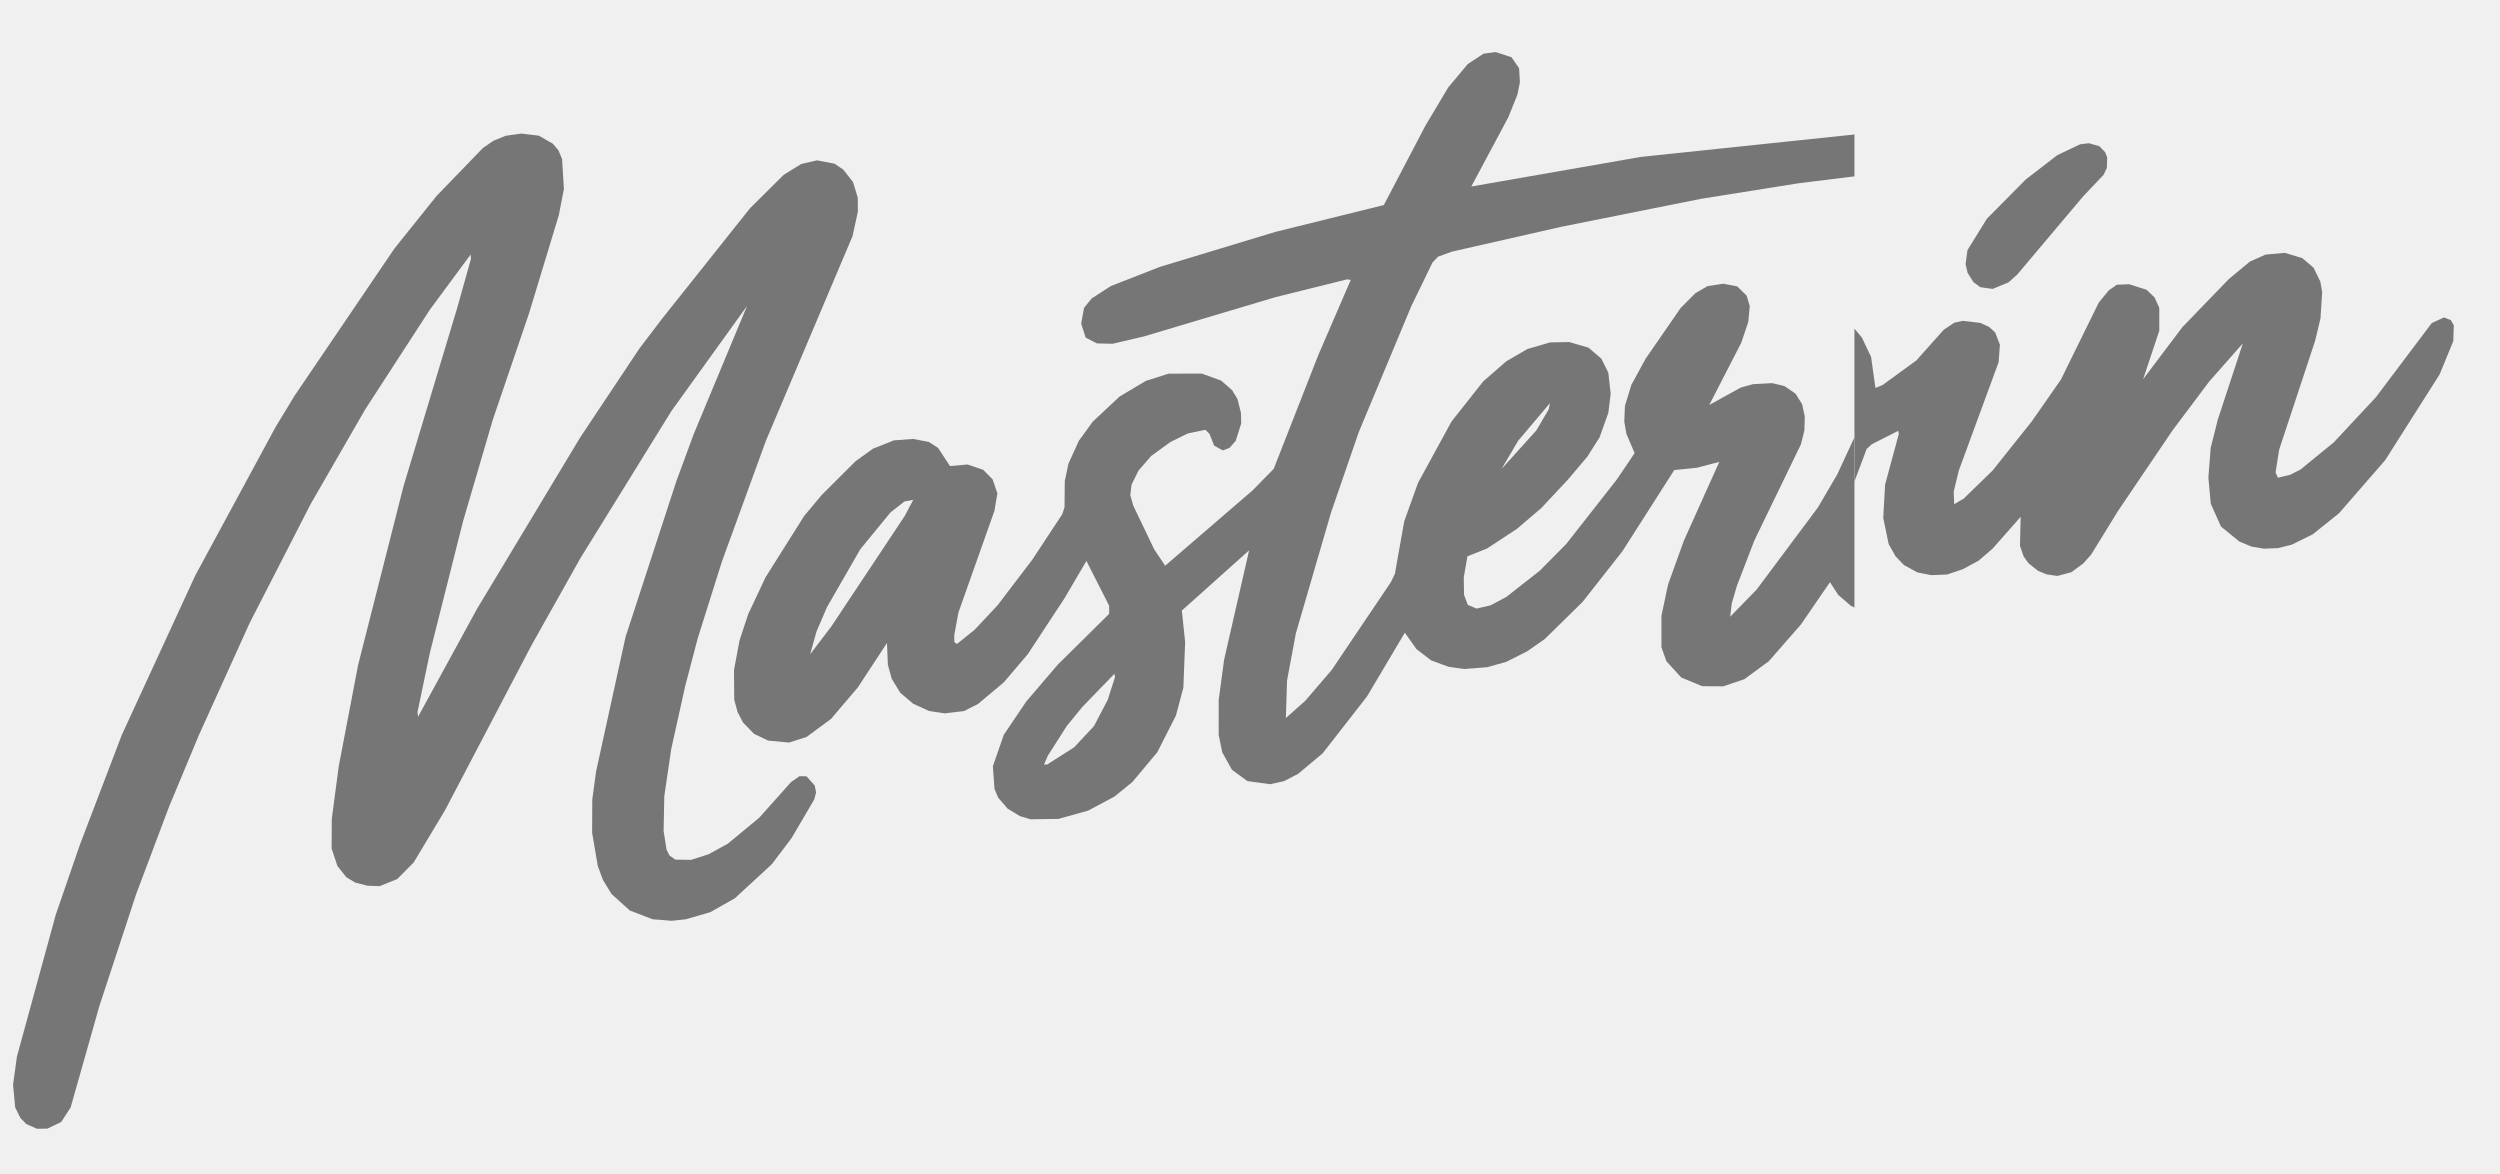
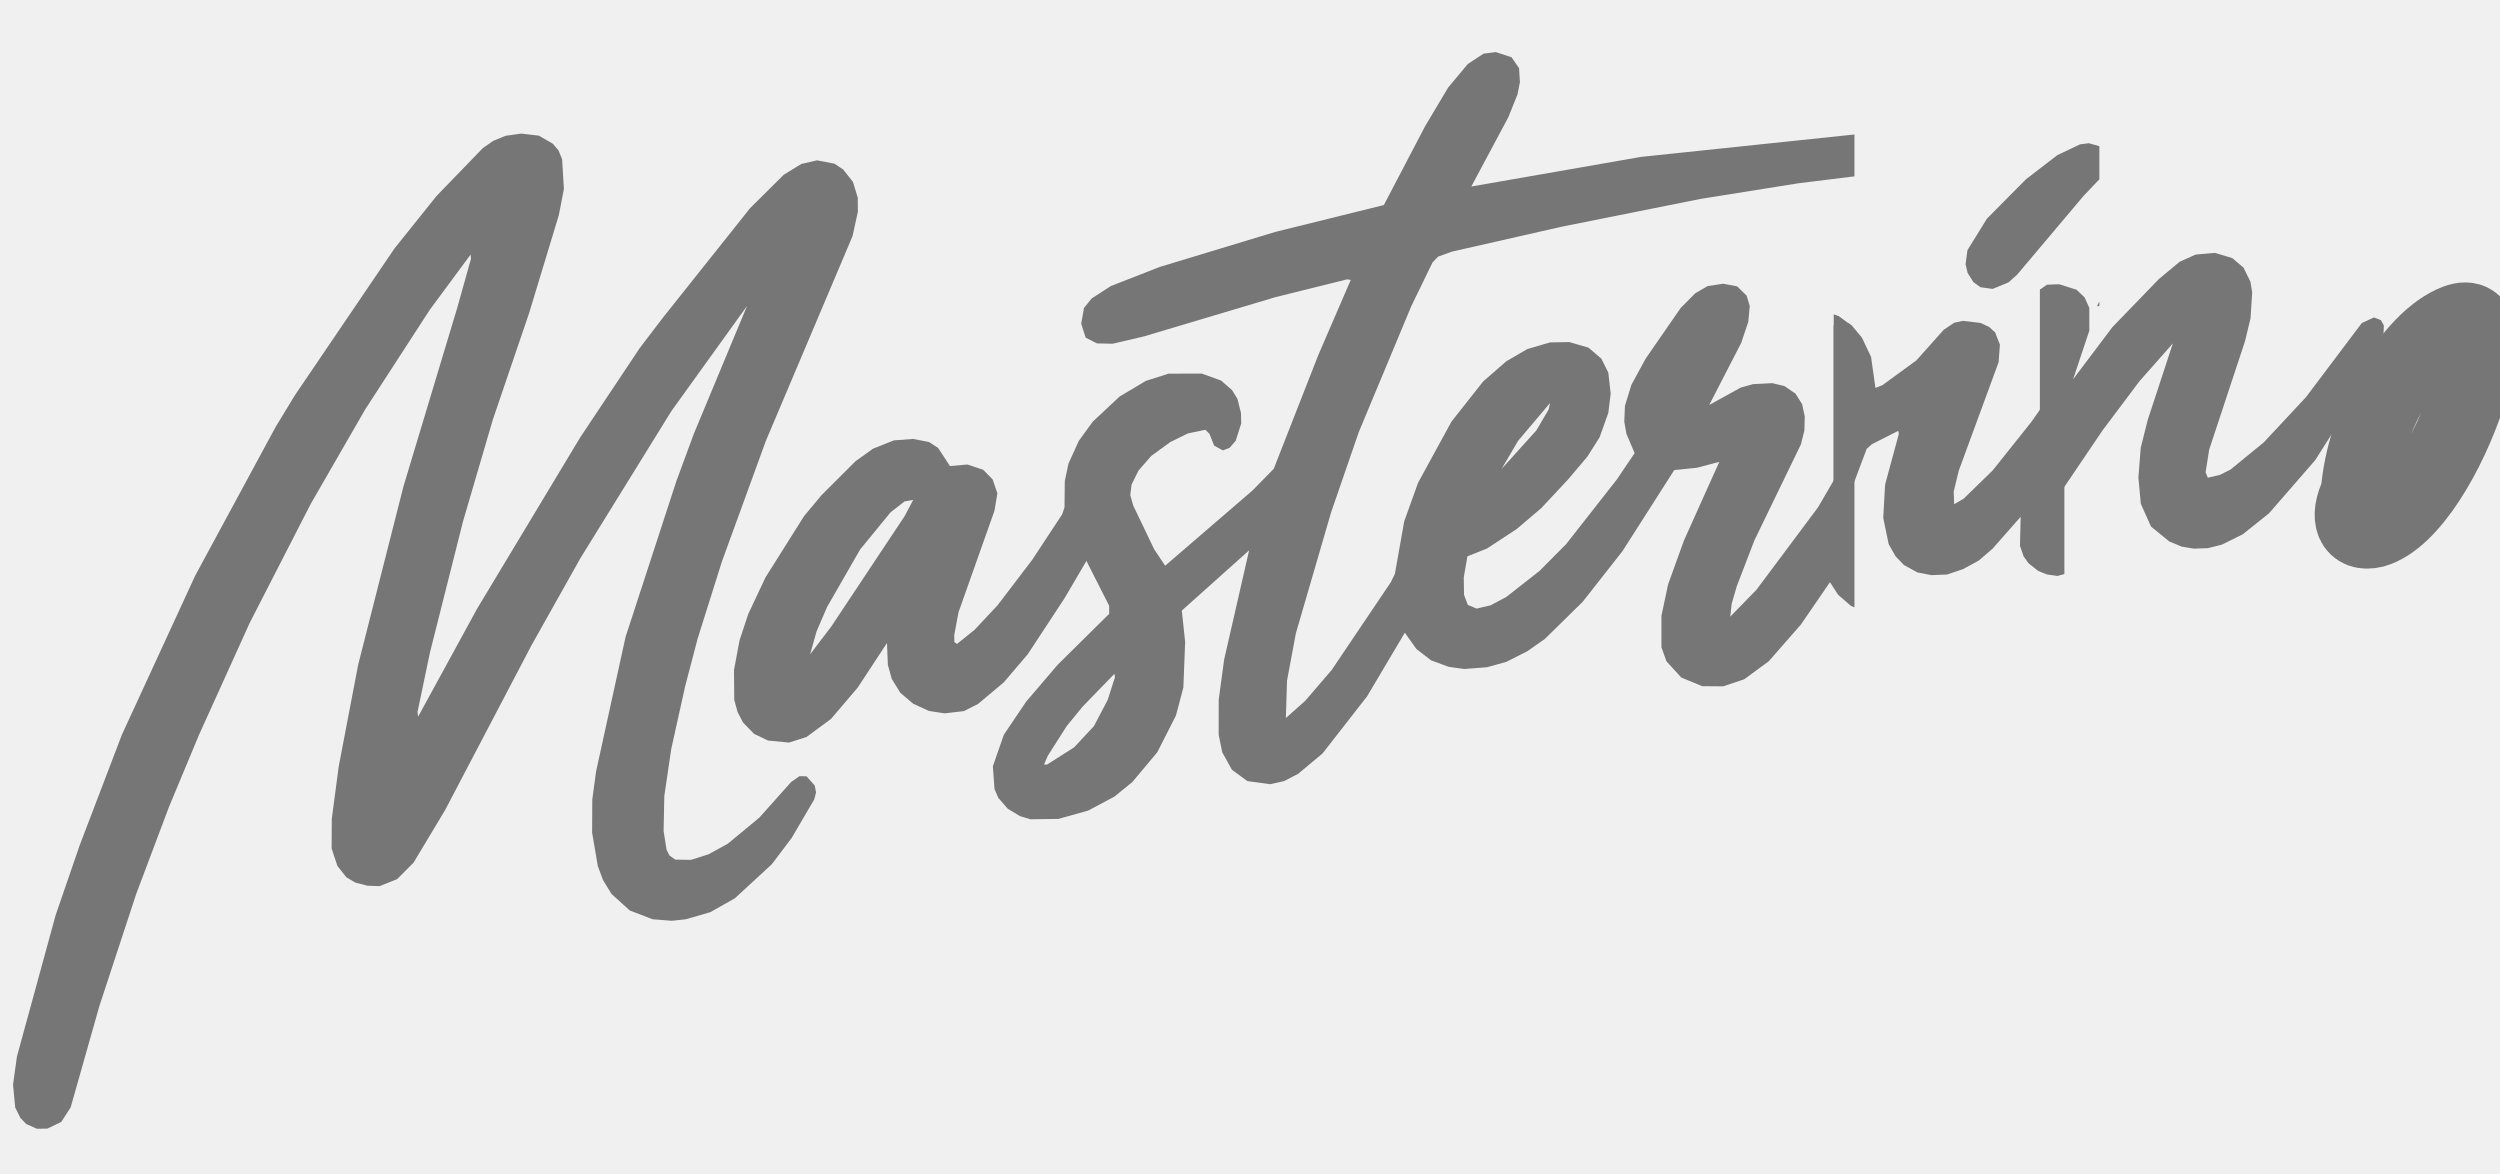
- <svg xmlns="http://www.w3.org/2000/svg" viewBox="0 0 1429 671" width="1429" height="671" preserveAspectRatio="xMidYMid meet" role="img" aria-label="Masterion 英文顺序手写 Loading 动画" shape-rendering="geometricPrecision">
+ <svg xmlns="http://www.w3.org/2000/svg" viewBox="0 0 1429 671" width="1429" height="671" preserveAspectRatio="xMidYMid meet" role="img" aria-label="Masterino 英文顺序手写 Loading 动画" shape-rendering="geometricPrecision">
  <defs>
-     <clipPath id="masterion-prefix-clip" clipPathUnits="userSpaceOnUse">
+     <clipPath id="masterino-prefix-clip" clipPathUnits="userSpaceOnUse">
      <rect x="0" y="0" width="1060" height="671" />
    </clipPath>
-     <clipPath id="masterion-suffix-clip" clipPathUnits="userSpaceOnUse">
+     <clipPath id="masterino-suffix-clip" clipPathUnits="userSpaceOnUse">
      <rect x="1060" y="0" width="369" height="671" />
    </clipPath>
+     <clipPath id="masterino-i-source" clipPathUnits="userSpaceOnUse">
+       <path d="M1140 175H1272V350H1140Z M1210 70H1292V175H1210Z" />
+     </clipPath>
+     <clipPath id="masterino-n-source" clipPathUnits="userSpaceOnUse">
+       <rect x="1298" y="130" width="220" height="230" />
+     </clipPath>
+     <path id="masterino-wordmark-shape" fill-rule="evenodd" d="M605 468.09L589 468.3L583 466.49L576 462.26L570.6 456L568.46 451L567.52 438L573.78 420L586.59 401L604.54 380L634 350.87L634 346.26L621 320.63L608.46 342L587.43 374L573.8 390L559 402.41L551 406.45L540 407.76L531 406.38L522 402.27L514.61 396L509.71 388L507.5 380L507 367.54L490.28 393L475 410.94L461 421.26L451 424.45L439 423.3L431 419.46L424.73 413L421.6 407L419.69 400L419.55 383L422.73 366L427.69 351L437.58 330L459.61 295L469.62 283L489 263.65L499 256.48L511 251.7L522 250.89L531 252.66L536.2 256L543 266.39L553 265.51L562 268.53L567.37 274L570.11 282L568.42 292L547.87 350L545.45 363L545.51 367L547 368.09L557 360.06L570.2 346L590 320L607.14 294L608.48 290L608.63 275L610.74 265L616.65 252L624.63 241L640 226.63L655 217.7L668 213.58L687 213.55L698 217.53L704.25 223L707.32 228L709.33 236L709.49 242L706.31 252L702.8 256L699 257.46L694 254.72L691.34 248L689 245.67L679 247.74L669 252.65L658 260.65L650.77 269L646.8 277L646.06 283L647.76 289L659.75 314L666 323.37L716 280.29L728.05 268L753.52 203L772.09 160L770 159.68L729 169.87L654 192.26L636 196.49L627 196.29L620.57 193L618 185L619.62 176L624 170.59L635 163.49L663 152.55L729 132.55L791 117.21L814.67 72L827.79 50L839 36.58L848 30.67L855 29.77L864 32.74L868.31 39L868.78 47L867.39 54L862.16 67L841 106.61L938 89.68L1060 76.87L1110 75.46L1130 76.51L1134 77.68L1137.68 81L1138.84 88L1137 91L1132 93.32L1084 97.84L1028 104.76L972 113.7L892 129.73L830 143.82L822 146.71L818.84 150L806.7 175L776.67 247L760.81 293L740.72 362L735.67 389L735 410.43L746 400.65L761.17 383L795 332.79L797.32 328L802.65 298L810.55 276L829.65 241L847.81 218L861 206.51L873 199.53L886 195.72L897 195.52L908 198.72L915.33 205L919.31 213L920.67 225L919.32 236L914.31 250L907.34 261L896.36 274L881 290.43L867 302.35L850 313.52L838.78 318L836.69 330L836.84 340L839 345.75L844 347.87L852 346L861 341.22L880 326.32L895.22 311L924.24 274L934.35 259L929.67 248L928.44 241L928.82 232L932.49 220L940.65 205L960.7 176L969 167.67L976 163.55L985 162.17L993 163.7L998.38 169L1000.16 175L999.32 184L995.27 196L977 231.48L995 221.54L1002 219.59L1013 219L1020 220.67L1026.3 225L1030.08 231L1031.6 238L1031.4 246L1029.4 254L1002.76 309L992.77 335L989.85 345L989 352.51L1004.08 337L1039.17 290L1050.26 271L1062.76 244L1081.58 213L1090.61 201L1102 188.65L1110 182.61L1119 178.59L1127 177.33L1135 177.74L1143 180.57L1150.47 186L1156.28 193L1161.5 204L1164 221.75L1168 220.15L1187.41 206L1203 188.53L1209 184.48L1214 183.39L1224 184.58L1229 186.89L1232.41 190L1235.14 197L1234.42 207L1211.64 269L1208.74 281L1209 288.2L1214.46 285L1231 268.91L1253.26 241L1270 217L1291.63 173L1297.34 166L1302 162.75L1309 162.46L1319 165.64L1323.55 170L1326.25 176L1326.26 189L1317 216.77L1339.44 187L1366 159.51L1378 149.55L1387 145.52L1398 144.53L1408 147.54L1414.42 153L1418.32 161L1419.36 167L1418.39 182L1415.26 195L1394.77 257L1392.72 270L1394 273.05L1401 271.41L1407 268.37L1426 252.84L1450.11 227L1482 184.65L1489 181.44L1492.93 183L1494.6 186L1494.3 195L1486.49 214L1455.39 263L1429 293.37L1414 305.39L1402 311.33L1394 313.33L1386 313.61L1379 312.43L1372 309.52L1361.53 301L1355.7 288L1354.31 273L1355.63 256L1359.65 240L1374 196.29L1354.84 218L1333.83 246L1302.7 292L1287.3 317L1282.86 322L1276 327.07L1268 329.21L1262 328.35L1257 326.33L1251.53 322L1248.68 318L1246.62 312L1247 295.41L1231 313.58L1223 320.46L1214 325.33L1205 328.38L1196 328.76L1188 327.21L1180.32 323L1175.52 318L1171.56 311L1168.46 296L1169.52 277L1177.38 248L1177 246.28L1162 253.88L1159 256.57L1148.3 285L1136.25 307L1121.38 327L1110 338.41L1103 343.4L1093 348.34L1086 350.4L1075 351.29L1065 349.46L1058 346.31L1050.69 340L1046 332.78L1029.39 357L1011 378L997 388.27L985 392.31L973 392.22L961 387.27L952.55 378L949.68 370L949.67 352L953.5 334L962.52 309L982.75 264L970 267.37L957 268.69L927.43 315L904.65 344L883 365.26L873 372.26L861 378.32L850 381.39L837 382.4L828 381.14L818 377.45L809.64 371L803 361.66L781.44 398L756 430.64L742 442.33L734 446.48L726 448.25L713 446.47L704.17 440L698.63 430L696.59 420L696.61 400L699.72 377L714 314.57L675.53 349L677.43 367L676.41 393L672.17 409L661.49 430L647.26 447L637 455.34L622 463.33ZM27 645.16L21 645.17L15 642.49L11.64 639L8.68 633L7.46 620L9.66 604L31.83 523L45.61 483L69.66 420L111.59 329L157.57 244L168.51 226L225.5 142L249.55 112L276 84.64L282 80.48L289 77.62L298 76.35L308 77.54L316 82.15L319.25 86L321.3 91L322.33 108L319.42 123L302.43 179L281.66 240L264.67 298L245.75 373L238.65 407L239 409.64L272.68 348L331.66 250L365.64 199L378.59 182L428.74 119L448 99.89L458 93.73L467 91.65L477 93.56L482 96.92L487.56 104L490.3 113L490.36 121L487.3 135L437.77 252L412.64 321L398.78 365L391.7 392L383.7 428L379.72 455L379.32 475L381 485.69L382.69 489L386 491.36L395 491.49L405 488.31L416 482.27L434 467.39L452.19 447L457 443.65L461 443.74L465.7 449L466.46 453L465.39 457L452.5 479L441.17 494L420 513.49L406 521.4L392 525.46L384 526.32L373 525.44L360 520.44L349.55 511L344.66 503L341.7 495L338.46 476L338.55 457L340.71 441L357.59 364L386.62 275L396.58 248L427 174.9L383.75 235L331.8 319L303.72 369L254.45 463L236.45 493L227 502.51L217 506.52L210 506.28L203 504.46L198 501.46L192.87 495L189.55 485L189.65 468L193.63 438L204.72 380L230.63 278L261.34 176L269.19 148L269 145.51L245.72 177L208.76 234L177.63 288L142.75 356L113.77 420L96.68 461L77.85 511L56.82 575L40.38 633L35 641.3ZM1231 165.14L1224 164.18L1220 161.25L1216.69 156L1215.52 151L1216.59 143L1227.72 125L1250 102.51L1268 88.66L1281 82.49L1286 81.86L1292 83.57L1295.31 87L1296.47 90L1296.28 96L1294.35 100L1282.94 112L1245 157L1240 161.45ZM1123 236L1133 234.46L1134.41 233L1136.3 220L1135.37 210L1134 207.92L1124 217.34L1115 232L1115 235.23ZM858.34 268L878.2 246L885.23 234L886 230.37L867.73 252ZM1084.6 317L1093 311.26L1106.09 296L1118.37 277L1124 263.2L1111 261.37L1101 256.49L1099.63 257L1090.73 277L1084.71 295L1081.64 313L1082.45 317ZM463.07 374L475.24 358L517.1 295L522 285.72L517 286.63L509 292.9L491.71 314L472.73 347L466.71 361ZM598.54 437L614 427.16L625.33 415L633.18 400L637.34 387L637 385.16L618.74 404L609.75 415L598.92 432L596.75 437Z" />
    <mask id="handwrite-mask" maskUnits="userSpaceOnUse" x="0" y="0" width="1521" height="671">
      <g class="ordered-strokes" fill="none" stroke="#fff" stroke-width="103" stroke-linecap="round" stroke-linejoin="round">
        <path d="M25 627L24 619L41 559L74 463L115 366L150 297L196 218L254 136L286 124" pathLength="1" stroke-dasharray="1" stroke-dashoffset="0">
          <animate attributeName="stroke-dashoffset" dur="2.40s" repeatCount="indefinite" calcMode="linear" values="1;1;0;0;1" keyTimes="0;0.023;0.106;0.840;1" />
        </path>
        <path d="M228 432L220 424L223 385L247 289L285 167L290 130L287 124" pathLength="1" stroke-dasharray="1" stroke-dashoffset="0">
          <animate attributeName="stroke-dashoffset" dur="2.40s" repeatCount="indefinite" calcMode="linear" values="1;1;0;0;1" keyTimes="0;0.094;0.146;0.840;1" />
        </path>
        <path d="M213 479L215 467L228 432" pathLength="1" stroke-dasharray="1" stroke-dashoffset="0">
          <animate attributeName="stroke-dashoffset" dur="2.40s" repeatCount="indefinite" calcMode="linear" values="1;1;0;0;1" keyTimes="0;0.134;0.152;0.840;1" />
        </path>
        <path d="M228 432L257 417L318 306L390 195L410 171L442 159" pathLength="1" stroke-dasharray="1" stroke-dashoffset="0">
          <animate attributeName="stroke-dashoffset" dur="2.40s" repeatCount="indefinite" calcMode="linear" values="1;1;0;0;1" keyTimes="0;0.140;0.196;0.840;1" />
        </path>
        <path d="M287 123L297 106" pathLength="1" stroke-dasharray="1" stroke-dashoffset="0">
          <animate attributeName="stroke-dashoffset" dur="2.40s" repeatCount="indefinite" calcMode="linear" values="1;1;0;0;1" keyTimes="0;0.184;0.200;0.840;1" />
        </path>
        <path d="M442 159L444 167L438 201L397 304L369 400L359 467L364 496L370 504L381 508L408 503L429 489L459 452" pathLength="1" stroke-dasharray="1" stroke-dashoffset="0">
          <animate attributeName="stroke-dashoffset" dur="2.40s" repeatCount="indefinite" calcMode="linear" values="1;1;0;0;1" keyTimes="0;0.188;0.259;0.840;1" />
        </path>
        <path d="M442 159L466 121L467 114" pathLength="1" stroke-dasharray="1" stroke-dashoffset="0">
          <animate attributeName="stroke-dashoffset" dur="2.40s" repeatCount="indefinite" calcMode="linear" values="1;1;0;0;1" keyTimes="0;0.247;0.265;0.840;1" />
        </path>
        <path d="M520 349L492 361L477 382L449 392L443 388L449 351L462 325L489 288L502 275L516 270L530 274L542 289L539 306L521 348" pathLength="1" stroke-dasharray="1" stroke-dashoffset="0">
          <animate attributeName="stroke-dashoffset" dur="2.40s" repeatCount="indefinite" calcMode="linear" values="1;1;0;0;1" keyTimes="0;0.253;0.306;0.840;1" />
        </path>
        <path d="M522 349L526 353L527 370L532 383L542 385L559 380L579 360L609 314L626 304" pathLength="1" stroke-dasharray="1" stroke-dashoffset="0">
          <animate attributeName="stroke-dashoffset" dur="2.40s" repeatCount="indefinite" calcMode="linear" values="1;1;0;0;1" keyTimes="0;0.294;0.327;0.840;1" />
        </path>
        <path d="M627 303L632 263L649 243L668 232L679 230L696 235L700 242L699 248" pathLength="1" stroke-dasharray="1" stroke-dashoffset="0">
          <animate attributeName="stroke-dashoffset" dur="2.40s" repeatCount="indefinite" calcMode="linear" values="1;1;0;0;1" keyTimes="0;0.315;0.343;0.840;1" />
        </path>
        <path d="M628 304L637 310L649 337L654 342" pathLength="1" stroke-dasharray="1" stroke-dashoffset="0">
          <animate attributeName="stroke-dashoffset" dur="2.40s" repeatCount="indefinite" calcMode="linear" values="1;1;0;0;1" keyTimes="0;0.331;0.349;0.840;1" />
        </path>
        <path d="M654 368L625 379L600 405L586 428L584 444L587 449L613 449L628 440L639 428L652 405L655 368" pathLength="1" stroke-dasharray="1" stroke-dashoffset="0">
          <animate attributeName="stroke-dashoffset" dur="2.40s" repeatCount="indefinite" calcMode="linear" values="1;1;0;0;1" keyTimes="0;0.337;0.378;0.840;1" />
        </path>
        <path d="M656 342L663 335L676 332L703 308L729 300L732 301" pathLength="1" stroke-dasharray="1" stroke-dashoffset="0">
          <animate attributeName="stroke-dashoffset" dur="2.40s" repeatCount="indefinite" calcMode="linear" values="1;1;0;0;1" keyTimes="0;0.366;0.389;0.840;1" />
        </path>
        <path d="M732 302L729 334L717 388L716 412L720 425L746 420L773 389L793 356L816 344" pathLength="1" stroke-dasharray="1" stroke-dashoffset="0">
          <animate attributeName="stroke-dashoffset" dur="2.40s" repeatCount="indefinite" calcMode="linear" values="1;1;0;0;1" keyTimes="0;0.377;0.421;0.840;1" />
        </path>
        <path d="M733 301L744 283L763 229L786 176L792 142" pathLength="1" stroke-dasharray="1" stroke-dashoffset="0">
          <animate attributeName="stroke-dashoffset" dur="2.40s" repeatCount="indefinite" calcMode="linear" values="1;1;0;0;1" keyTimes="0;0.409;0.442;0.840;1" />
        </path>
        <path d="M792 142L820 121" pathLength="1" stroke-dasharray="1" stroke-dashoffset="0">
          <animate attributeName="stroke-dashoffset" dur="2.40s" repeatCount="indefinite" calcMode="linear" values="1;1;0;0;1" keyTimes="0;0.430;0.446;0.840;1" />
        </path>
        <path d="M821 120L827 90L853 47" pathLength="1" stroke-dasharray="1" stroke-dashoffset="0">
          <animate attributeName="stroke-dashoffset" dur="2.40s" repeatCount="indefinite" calcMode="linear" values="1;1;0;0;1" keyTimes="0;0.434;0.456;0.840;1" />
        </path>
        <path d="M632 184L668 169L743 147L772 142L792 142" pathLength="1" stroke-dasharray="1" stroke-dashoffset="0">
          <animate attributeName="stroke-dashoffset" dur="2.40s" repeatCount="indefinite" calcMode="linear" values="1;1;0;0;1" keyTimes="0;0.444;0.477;0.840;1" />
        </path>
        <path d="M821 121L824 124L854 121L937 104L1024 92L1100 85L1130 86" pathLength="1" stroke-dasharray="1" stroke-dashoffset="0">
          <animate attributeName="stroke-dashoffset" dur="2.40s" repeatCount="indefinite" calcMode="linear" values="1;1;0;0;1" keyTimes="0;0.465;0.515;0.840;1" />
        </path>
        <path d="M817 343L822 302L841 282" pathLength="1" stroke-dasharray="1" stroke-dashoffset="0">
          <animate attributeName="stroke-dashoffset" dur="2.40s" repeatCount="indefinite" calcMode="linear" values="1;1;0;0;1" keyTimes="0;0.503;0.524;0.840;1" />
        </path>
        <path d="M841 281L850 244L870 222L891 217L898 219L900 229L895 250L877 272L842 282" pathLength="1" stroke-dasharray="1" stroke-dashoffset="0">
          <animate attributeName="stroke-dashoffset" dur="2.40s" repeatCount="indefinite" calcMode="linear" values="1;1;0;0;1" keyTimes="0;0.512;0.548;0.840;1" />
        </path>
        <path d="M817 344L823 357L827 361L835 363L861 360L878 349L904 323L942 270L945 256L955 243" pathLength="1" stroke-dasharray="1" stroke-dashoffset="0">
          <animate attributeName="stroke-dashoffset" dur="2.40s" repeatCount="indefinite" calcMode="linear" values="1;1;0;0;1" keyTimes="0;0.536;0.573;0.840;1" />
        </path>
        <path d="M956 242L962 212L984 179" pathLength="1" stroke-dasharray="1" stroke-dashoffset="0">
          <animate attributeName="stroke-dashoffset" dur="2.40s" repeatCount="indefinite" calcMode="linear" values="1;1;0;0;1" keyTimes="0;0.561;0.582;0.840;1" />
        </path>
        <path d="M956 243L960 247L1001 248" pathLength="1" stroke-dasharray="1" stroke-dashoffset="0">
          <animate attributeName="stroke-dashoffset" dur="2.40s" repeatCount="indefinite" calcMode="linear" values="1;1;0;0;1" keyTimes="0;0.570;0.588;0.840;1" />
        </path>
        <path d="M1002 249L996 279L974 331L971 351L972 365L980 369L1003 362L1034 323L1059 313" pathLength="1" stroke-dasharray="1" stroke-dashoffset="0">
          <animate attributeName="stroke-dashoffset" dur="2.40s" repeatCount="indefinite" calcMode="linear" values="1;1;0;0;1" keyTimes="0;0.576;0.616;0.840;1" />
        </path>
        <g transform="translate(-92 0)">
          <path d="M1152 236L1182 234L1190 231L1196 233" pathLength="1" stroke-dasharray="1" stroke-dashoffset="0">
            <animate attributeName="stroke-dashoffset" dur="2.40s" repeatCount="indefinite" calcMode="linear" values="1;1;0;0;1" keyTimes="0;0.655;0.673;0.840;1" />
          </path>
          <path d="M1196 234L1190 282L1190 295L1194 304L1203 305L1220 300L1234 287L1271 275" pathLength="1" stroke-dasharray="1" stroke-dashoffset="0">
            <animate attributeName="stroke-dashoffset" dur="2.40s" repeatCount="indefinite" calcMode="linear" values="1;1;0;0;1" keyTimes="0;0.661;0.692;0.840;1" />
          </path>
          <path d="M1197 233L1217 203" pathLength="1" stroke-dasharray="1" stroke-dashoffset="0">
            <animate attributeName="stroke-dashoffset" dur="2.40s" repeatCount="indefinite" calcMode="linear" values="1;1;0;0;1" keyTimes="0;0.680;0.696;0.840;1" />
          </path>
-           <path d="M1267 302L1272 276" pathLength="1" stroke-dasharray="1" stroke-dashoffset="0">
-             <animate attributeName="stroke-dashoffset" dur="2.40s" repeatCount="indefinite" calcMode="linear" values="1;1;0;0;1" keyTimes="0;0.684;0.701;0.840;1" />
+           <path d="M1229 151L1267 107L1285 93" pathLength="1" stroke-dasharray="1" stroke-dashoffset="0">
+             <animate attributeName="stroke-dashoffset" dur="2.40s" repeatCount="indefinite" calcMode="linear" values="1;1;0;0;1" keyTimes="0;0.688;0.705;0.840;1" />
          </path>
-           <path d="M1272 275L1298 236" pathLength="1" stroke-dasharray="1" stroke-dashoffset="0">
-             <animate attributeName="stroke-dashoffset" dur="2.40s" repeatCount="indefinite" calcMode="linear" values="1;1;0;0;1" keyTimes="0;0.689;0.707;0.840;1" />
-           </path>
-           <path d="M1298 235L1296 232L1302 200L1308 185" pathLength="1" stroke-dasharray="1" stroke-dashoffset="0">
-             <animate attributeName="stroke-dashoffset" dur="2.40s" repeatCount="indefinite" calcMode="linear" values="1;1;0;0;1" keyTimes="0;0.695;0.713;0.840;1" />
-           </path>
+         </g>
+         <g transform="translate(-132 0)">
          <path d="M1299 235L1332 222L1359 189L1391 178" pathLength="1" stroke-dasharray="1" stroke-dashoffset="0">
-             <animate attributeName="stroke-dashoffset" dur="2.40s" repeatCount="indefinite" calcMode="linear" values="1;1;0;0;1" keyTimes="0;0.701;0.727;0.840;1" />
+             <animate attributeName="stroke-dashoffset" dur="2.40s" repeatCount="indefinite" calcMode="linear" values="1;1;0;0;1" keyTimes="0;0.701;0.724;0.840;1" />
          </path>
          <path d="M1391 178L1393 181L1388 215L1374 269L1377 286L1386 290L1409 286L1424 276L1453 244L1489 190" pathLength="1" stroke-dasharray="1" stroke-dashoffset="0">
-             <animate attributeName="stroke-dashoffset" dur="2.40s" repeatCount="indefinite" calcMode="linear" values="1;1;0;0;1" keyTimes="0;0.715;0.760;0.840;1" />
-           </path>
-           <path d="M1229 151L1267 107L1285 93" pathLength="1" stroke-dasharray="1" stroke-dashoffset="0">
-             <animate attributeName="stroke-dashoffset" dur="2.40s" repeatCount="indefinite" calcMode="linear" values="1;1;0;0;1" keyTimes="0;0.748;0.770;0.840;1" />
+             <animate attributeName="stroke-dashoffset" dur="2.40s" repeatCount="indefinite" calcMode="linear" values="1;1;0;0;1" keyTimes="0;0.714;0.748;0.840;1" />
          </path>
        </g>
+         <path d="M1348 282 C1351 241 1378 194 1404 184 C1420 178 1420 198 1411 225 C1400 259 1378 297 1357 303 C1345 306 1341 296 1348 282" pathLength="1" stroke-dasharray="1" stroke-dashoffset="0">
+           <animate attributeName="stroke-dashoffset" dur="2.40s" repeatCount="indefinite" calcMode="linear" values="1;1;0;0;1" keyTimes="0;0.735;0.770;0.840;1" />
+         </path>
      </g>
      <g class="completed-fill" opacity="1">
-         <g clip-path="url(#masterion-prefix-clip)">
-           <path fill="#fff" fill-rule="evenodd" d="M605 468.09L589 468.3L583 466.49L576 462.26L570.6 456L568.46 451L567.52 438L573.78 420L586.59 401L604.54 380L634 350.87L634 346.26L621 320.63L608.46 342L587.43 374L573.8 390L559 402.41L551 406.45L540 407.76L531 406.38L522 402.27L514.61 396L509.71 388L507.5 380L507 367.54L490.28 393L475 410.94L461 421.26L451 424.45L439 423.3L431 419.46L424.73 413L421.6 407L419.69 400L419.55 383L422.73 366L427.69 351L437.58 330L459.61 295L469.62 283L489 263.65L499 256.48L511 251.7L522 250.89L531 252.66L536.2 256L543 266.39L553 265.51L562 268.53L567.37 274L570.11 282L568.42 292L547.87 350L545.45 363L545.51 367L547 368.09L557 360.06L570.2 346L590 320L607.14 294L608.48 290L608.63 275L610.74 265L616.65 252L624.63 241L640 226.63L655 217.7L668 213.58L687 213.55L698 217.53L704.25 223L707.32 228L709.33 236L709.49 242L706.31 252L702.8 256L699 257.46L694 254.72L691.34 248L689 245.67L679 247.74L669 252.65L658 260.65L650.77 269L646.8 277L646.06 283L647.76 289L659.75 314L666 323.37L716 280.29L728.05 268L753.52 203L772.09 160L770 159.68L729 169.87L654 192.26L636 196.49L627 196.29L620.57 193L618 185L619.62 176L624 170.59L635 163.49L663 152.55L729 132.55L791 117.21L814.67 72L827.79 50L839 36.58L848 30.67L855 29.77L864 32.74L868.31 39L868.78 47L867.39 54L862.16 67L841 106.61L938 89.68L1060 76.87L1110 75.46L1130 76.51L1134 77.68L1137.68 81L1138.84 88L1137 91L1132 93.32L1084 97.84L1028 104.76L972 113.7L892 129.73L830 143.82L822 146.71L818.84 150L806.7 175L776.67 247L760.81 293L740.72 362L735.67 389L735 410.43L746 400.65L761.17 383L795 332.79L797.32 328L802.65 298L810.55 276L829.65 241L847.81 218L861 206.51L873 199.53L886 195.72L897 195.52L908 198.72L915.33 205L919.31 213L920.67 225L919.32 236L914.31 250L907.34 261L896.36 274L881 290.43L867 302.35L850 313.52L838.78 318L836.69 330L836.84 340L839 345.75L844 347.87L852 346L861 341.22L880 326.32L895.22 311L924.24 274L934.35 259L929.67 248L928.44 241L928.82 232L932.49 220L940.65 205L960.7 176L969 167.67L976 163.55L985 162.17L993 163.7L998.38 169L1000.16 175L999.32 184L995.27 196L977 231.48L995 221.54L1002 219.59L1013 219L1020 220.67L1026.3 225L1030.08 231L1031.6 238L1031.4 246L1029.4 254L1002.76 309L992.77 335L989.85 345L989 352.51L1004.08 337L1039.17 290L1050.26 271L1062.76 244L1081.58 213L1090.61 201L1102 188.65L1110 182.61L1119 178.59L1127 177.33L1135 177.74L1143 180.57L1150.47 186L1156.28 193L1161.5 204L1164 221.75L1168 220.15L1187.41 206L1203 188.53L1209 184.48L1214 183.39L1224 184.58L1229 186.89L1232.41 190L1235.14 197L1234.42 207L1211.64 269L1208.74 281L1209 288.2L1214.46 285L1231 268.91L1253.26 241L1270 217L1291.63 173L1297.34 166L1302 162.75L1309 162.46L1319 165.64L1323.55 170L1326.25 176L1326.26 189L1317 216.77L1339.44 187L1366 159.51L1378 149.55L1387 145.52L1398 144.53L1408 147.54L1414.42 153L1418.32 161L1419.36 167L1418.39 182L1415.26 195L1394.77 257L1392.72 270L1394 273.05L1401 271.41L1407 268.37L1426 252.84L1450.11 227L1482 184.65L1489 181.44L1492.93 183L1494.6 186L1494.3 195L1486.49 214L1455.39 263L1429 293.37L1414 305.39L1402 311.33L1394 313.33L1386 313.61L1379 312.43L1372 309.52L1361.53 301L1355.7 288L1354.31 273L1355.63 256L1359.65 240L1374 196.29L1354.84 218L1333.83 246L1302.7 292L1287.3 317L1282.86 322L1276 327.07L1268 329.21L1262 328.35L1257 326.33L1251.53 322L1248.68 318L1246.62 312L1247 295.41L1231 313.58L1223 320.46L1214 325.33L1205 328.38L1196 328.76L1188 327.21L1180.32 323L1175.52 318L1171.56 311L1168.46 296L1169.52 277L1177.38 248L1177 246.28L1162 253.88L1159 256.57L1148.3 285L1136.25 307L1121.38 327L1110 338.41L1103 343.4L1093 348.34L1086 350.4L1075 351.29L1065 349.46L1058 346.31L1050.69 340L1046 332.78L1029.39 357L1011 378L997 388.27L985 392.31L973 392.22L961 387.27L952.55 378L949.68 370L949.67 352L953.5 334L962.52 309L982.75 264L970 267.37L957 268.69L927.43 315L904.65 344L883 365.26L873 372.26L861 378.32L850 381.39L837 382.4L828 381.14L818 377.45L809.64 371L803 361.66L781.44 398L756 430.64L742 442.33L734 446.48L726 448.25L713 446.47L704.17 440L698.63 430L696.59 420L696.61 400L699.72 377L714 314.57L675.53 349L677.43 367L676.41 393L672.17 409L661.49 430L647.26 447L637 455.34L622 463.33ZM27 645.16L21 645.17L15 642.49L11.64 639L8.68 633L7.46 620L9.66 604L31.83 523L45.61 483L69.66 420L111.59 329L157.57 244L168.51 226L225.5 142L249.55 112L276 84.64L282 80.48L289 77.62L298 76.35L308 77.54L316 82.15L319.25 86L321.3 91L322.33 108L319.42 123L302.43 179L281.66 240L264.67 298L245.75 373L238.65 407L239 409.64L272.68 348L331.66 250L365.64 199L378.59 182L428.74 119L448 99.89L458 93.73L467 91.65L477 93.56L482 96.92L487.56 104L490.3 113L490.36 121L487.3 135L437.77 252L412.64 321L398.78 365L391.7 392L383.7 428L379.72 455L379.32 475L381 485.69L382.69 489L386 491.36L395 491.49L405 488.31L416 482.27L434 467.39L452.19 447L457 443.65L461 443.74L465.7 449L466.46 453L465.39 457L452.5 479L441.17 494L420 513.49L406 521.4L392 525.46L384 526.32L373 525.44L360 520.44L349.55 511L344.66 503L341.7 495L338.46 476L338.55 457L340.71 441L357.59 364L386.62 275L396.58 248L427 174.9L383.75 235L331.8 319L303.72 369L254.45 463L236.45 493L227 502.51L217 506.52L210 506.28L203 504.46L198 501.46L192.87 495L189.55 485L189.65 468L193.63 438L204.72 380L230.63 278L261.34 176L269.19 148L269 145.51L245.72 177L208.76 234L177.63 288L142.75 356L113.77 420L96.68 461L77.85 511L56.82 575L40.38 633L35 641.3ZM1231 165.14L1224 164.18L1220 161.25L1216.69 156L1215.52 151L1216.59 143L1227.72 125L1250 102.51L1268 88.66L1281 82.49L1286 81.86L1292 83.57L1295.31 87L1296.47 90L1296.28 96L1294.35 100L1282.94 112L1245 157L1240 161.45ZM1123 236L1133 234.46L1134.41 233L1136.3 220L1135.37 210L1134 207.92L1124 217.34L1115 232L1115 235.23ZM858.34 268L878.2 246L885.23 234L886 230.37L867.73 252ZM1084.6 317L1093 311.26L1106.09 296L1118.37 277L1124 263.2L1111 261.37L1101 256.49L1099.63 257L1090.73 277L1084.71 295L1081.64 313L1082.45 317ZM463.07 374L475.24 358L517.1 295L522 285.72L517 286.63L509 292.9L491.71 314L472.73 347L466.71 361ZM598.54 437L614 427.16L625.33 415L633.18 400L637.34 387L637 385.16L618.74 404L609.75 415L598.92 432L596.75 437Z" />
+         <g clip-path="url(#masterino-prefix-clip)">
+           <use href="#masterino-wordmark-shape" fill="#fff" />
        </g>
-         <g clip-path="url(#masterion-suffix-clip)">
-           <path fill="#fff" fill-rule="evenodd" d="M605 468.09L589 468.3L583 466.49L576 462.26L570.6 456L568.46 451L567.52 438L573.78 420L586.59 401L604.54 380L634 350.87L634 346.26L621 320.63L608.46 342L587.43 374L573.8 390L559 402.41L551 406.45L540 407.76L531 406.38L522 402.27L514.61 396L509.71 388L507.5 380L507 367.54L490.28 393L475 410.94L461 421.26L451 424.45L439 423.3L431 419.46L424.73 413L421.6 407L419.69 400L419.55 383L422.73 366L427.69 351L437.58 330L459.61 295L469.62 283L489 263.65L499 256.48L511 251.7L522 250.89L531 252.66L536.2 256L543 266.39L553 265.51L562 268.53L567.37 274L570.11 282L568.42 292L547.87 350L545.45 363L545.51 367L547 368.09L557 360.06L570.2 346L590 320L607.14 294L608.48 290L608.63 275L610.74 265L616.65 252L624.63 241L640 226.63L655 217.7L668 213.58L687 213.55L698 217.53L704.25 223L707.32 228L709.33 236L709.49 242L706.31 252L702.8 256L699 257.46L694 254.72L691.34 248L689 245.67L679 247.74L669 252.65L658 260.65L650.77 269L646.8 277L646.06 283L647.76 289L659.75 314L666 323.37L716 280.29L728.05 268L753.52 203L772.09 160L770 159.68L729 169.87L654 192.26L636 196.49L627 196.29L620.57 193L618 185L619.62 176L624 170.59L635 163.49L663 152.55L729 132.55L791 117.21L814.67 72L827.79 50L839 36.58L848 30.67L855 29.77L864 32.74L868.31 39L868.78 47L867.39 54L862.16 67L841 106.61L938 89.68L1060 76.87L1110 75.46L1130 76.51L1134 77.68L1137.68 81L1138.84 88L1137 91L1132 93.32L1084 97.84L1028 104.76L972 113.7L892 129.73L830 143.82L822 146.71L818.84 150L806.7 175L776.67 247L760.81 293L740.72 362L735.67 389L735 410.43L746 400.65L761.17 383L795 332.79L797.32 328L802.65 298L810.55 276L829.65 241L847.81 218L861 206.51L873 199.53L886 195.72L897 195.52L908 198.72L915.33 205L919.31 213L920.67 225L919.32 236L914.31 250L907.34 261L896.36 274L881 290.43L867 302.35L850 313.52L838.78 318L836.69 330L836.84 340L839 345.75L844 347.87L852 346L861 341.22L880 326.32L895.22 311L924.24 274L934.35 259L929.67 248L928.44 241L928.82 232L932.49 220L940.65 205L960.7 176L969 167.67L976 163.55L985 162.17L993 163.7L998.38 169L1000.16 175L999.32 184L995.27 196L977 231.48L995 221.54L1002 219.59L1013 219L1020 220.67L1026.3 225L1030.08 231L1031.6 238L1031.4 246L1029.4 254L1002.76 309L992.77 335L989.85 345L989 352.51L1004.08 337L1039.17 290L1050.26 271L1062.76 244L1081.58 213L1090.61 201L1102 188.65L1110 182.61L1119 178.59L1127 177.33L1135 177.74L1143 180.57L1150.47 186L1156.28 193L1161.5 204L1164 221.75L1168 220.15L1187.41 206L1203 188.53L1209 184.48L1214 183.39L1224 184.58L1229 186.89L1232.41 190L1235.14 197L1234.42 207L1211.64 269L1208.74 281L1209 288.2L1214.46 285L1231 268.91L1253.26 241L1270 217L1291.63 173L1297.34 166L1302 162.75L1309 162.46L1319 165.64L1323.55 170L1326.25 176L1326.26 189L1317 216.77L1339.44 187L1366 159.51L1378 149.55L1387 145.52L1398 144.53L1408 147.54L1414.42 153L1418.32 161L1419.36 167L1418.39 182L1415.26 195L1394.77 257L1392.72 270L1394 273.05L1401 271.41L1407 268.37L1426 252.84L1450.11 227L1482 184.65L1489 181.44L1492.93 183L1494.6 186L1494.3 195L1486.49 214L1455.39 263L1429 293.37L1414 305.39L1402 311.33L1394 313.33L1386 313.61L1379 312.43L1372 309.52L1361.53 301L1355.7 288L1354.31 273L1355.63 256L1359.65 240L1374 196.29L1354.84 218L1333.83 246L1302.7 292L1287.3 317L1282.86 322L1276 327.07L1268 329.21L1262 328.35L1257 326.33L1251.53 322L1248.68 318L1246.62 312L1247 295.41L1231 313.58L1223 320.46L1214 325.33L1205 328.38L1196 328.76L1188 327.21L1180.32 323L1175.52 318L1171.56 311L1168.46 296L1169.52 277L1177.38 248L1177 246.28L1162 253.88L1159 256.57L1148.3 285L1136.25 307L1121.38 327L1110 338.41L1103 343.4L1093 348.34L1086 350.4L1075 351.29L1065 349.46L1058 346.31L1050.69 340L1046 332.78L1029.39 357L1011 378L997 388.27L985 392.31L973 392.22L961 387.27L952.55 378L949.68 370L949.67 352L953.5 334L962.52 309L982.75 264L970 267.37L957 268.69L927.43 315L904.65 344L883 365.26L873 372.26L861 378.32L850 381.39L837 382.4L828 381.14L818 377.45L809.64 371L803 361.66L781.44 398L756 430.64L742 442.33L734 446.48L726 448.25L713 446.47L704.17 440L698.63 430L696.59 420L696.61 400L699.72 377L714 314.57L675.53 349L677.43 367L676.41 393L672.17 409L661.49 430L647.26 447L637 455.34L622 463.33ZM27 645.16L21 645.17L15 642.49L11.64 639L8.68 633L7.46 620L9.66 604L31.83 523L45.61 483L69.66 420L111.59 329L157.57 244L168.51 226L225.5 142L249.55 112L276 84.64L282 80.48L289 77.62L298 76.35L308 77.54L316 82.15L319.25 86L321.3 91L322.33 108L319.42 123L302.43 179L281.66 240L264.67 298L245.75 373L238.65 407L239 409.64L272.68 348L331.66 250L365.64 199L378.59 182L428.74 119L448 99.89L458 93.73L467 91.65L477 93.56L482 96.92L487.56 104L490.3 113L490.36 121L487.3 135L437.77 252L412.64 321L398.78 365L391.7 392L383.7 428L379.72 455L379.32 475L381 485.69L382.69 489L386 491.36L395 491.49L405 488.31L416 482.27L434 467.39L452.19 447L457 443.65L461 443.74L465.7 449L466.46 453L465.39 457L452.5 479L441.17 494L420 513.49L406 521.4L392 525.46L384 526.32L373 525.44L360 520.44L349.55 511L344.66 503L341.7 495L338.46 476L338.55 457L340.71 441L357.59 364L386.62 275L396.58 248L427 174.9L383.75 235L331.8 319L303.72 369L254.45 463L236.45 493L227 502.51L217 506.52L210 506.28L203 504.46L198 501.46L192.87 495L189.55 485L189.65 468L193.63 438L204.72 380L230.63 278L261.34 176L269.19 148L269 145.51L245.72 177L208.76 234L177.63 288L142.75 356L113.77 420L96.68 461L77.85 511L56.82 575L40.38 633L35 641.3ZM1231 165.14L1224 164.18L1220 161.25L1216.69 156L1215.52 151L1216.59 143L1227.72 125L1250 102.51L1268 88.66L1281 82.49L1286 81.86L1292 83.57L1295.31 87L1296.47 90L1296.28 96L1294.35 100L1282.94 112L1245 157L1240 161.45ZM1123 236L1133 234.46L1134.41 233L1136.3 220L1135.37 210L1134 207.92L1124 217.34L1115 232L1115 235.23ZM858.34 268L878.2 246L885.23 234L886 230.37L867.73 252ZM1084.6 317L1093 311.26L1106.09 296L1118.37 277L1124 263.2L1111 261.37L1101 256.49L1099.63 257L1090.73 277L1084.71 295L1081.64 313L1082.45 317ZM463.07 374L475.24 358L517.1 295L522 285.72L517 286.63L509 292.9L491.71 314L472.73 347L466.71 361ZM598.54 437L614 427.16L625.33 415L633.18 400L637.34 387L637 385.16L618.74 404L609.75 415L598.92 432L596.75 437Z" transform="translate(-92 0)" />
+         <g transform="translate(-92 0)" clip-path="url(#masterino-i-source)">
+           <use href="#masterino-wordmark-shape" fill="#fff" />
        </g>
+         <g transform="translate(-132 0)" clip-path="url(#masterino-n-source)">
+           <use href="#masterino-wordmark-shape" fill="#fff" />
+         </g>
+         <path d="M1348 282 C1351 241 1378 194 1404 184 C1420 178 1420 198 1411 225 C1400 259 1378 297 1357 303 C1345 306 1341 296 1348 282" fill="none" stroke="#fff" stroke-width="43" stroke-linecap="round" stroke-linejoin="round" />
        <animate attributeName="opacity" dur="2.40s" repeatCount="indefinite" values="0;0;1;1;0" keyTimes="0;0.785;0.825;0.840;1" />
      </g>
    </mask>
  </defs>
  <g mask="url(#handwrite-mask)">
-     <g clip-path="url(#masterion-prefix-clip)">
-       <path fill="#767676" fill-rule="evenodd" d="M605 468.09L589 468.3L583 466.49L576 462.26L570.6 456L568.46 451L567.52 438L573.78 420L586.59 401L604.54 380L634 350.87L634 346.26L621 320.63L608.46 342L587.43 374L573.8 390L559 402.41L551 406.45L540 407.76L531 406.38L522 402.27L514.61 396L509.71 388L507.5 380L507 367.54L490.28 393L475 410.94L461 421.26L451 424.45L439 423.3L431 419.46L424.73 413L421.6 407L419.69 400L419.55 383L422.73 366L427.69 351L437.58 330L459.61 295L469.62 283L489 263.65L499 256.48L511 251.7L522 250.89L531 252.66L536.2 256L543 266.39L553 265.51L562 268.53L567.37 274L570.11 282L568.42 292L547.87 350L545.45 363L545.51 367L547 368.09L557 360.06L570.2 346L590 320L607.14 294L608.48 290L608.63 275L610.74 265L616.65 252L624.63 241L640 226.63L655 217.7L668 213.58L687 213.55L698 217.53L704.25 223L707.32 228L709.33 236L709.49 242L706.31 252L702.8 256L699 257.46L694 254.72L691.34 248L689 245.67L679 247.74L669 252.65L658 260.65L650.77 269L646.8 277L646.06 283L647.76 289L659.75 314L666 323.37L716 280.29L728.05 268L753.52 203L772.09 160L770 159.68L729 169.87L654 192.26L636 196.49L627 196.29L620.57 193L618 185L619.62 176L624 170.59L635 163.49L663 152.55L729 132.55L791 117.21L814.67 72L827.79 50L839 36.58L848 30.67L855 29.77L864 32.74L868.31 39L868.78 47L867.39 54L862.16 67L841 106.61L938 89.68L1060 76.87L1110 75.46L1130 76.51L1134 77.68L1137.68 81L1138.84 88L1137 91L1132 93.32L1084 97.84L1028 104.76L972 113.7L892 129.73L830 143.82L822 146.71L818.84 150L806.7 175L776.67 247L760.81 293L740.72 362L735.67 389L735 410.43L746 400.65L761.17 383L795 332.79L797.32 328L802.65 298L810.55 276L829.65 241L847.81 218L861 206.51L873 199.53L886 195.72L897 195.52L908 198.72L915.33 205L919.31 213L920.67 225L919.32 236L914.31 250L907.34 261L896.36 274L881 290.43L867 302.35L850 313.52L838.78 318L836.69 330L836.84 340L839 345.75L844 347.87L852 346L861 341.22L880 326.32L895.22 311L924.24 274L934.35 259L929.67 248L928.44 241L928.82 232L932.49 220L940.65 205L960.7 176L969 167.67L976 163.55L985 162.17L993 163.7L998.38 169L1000.16 175L999.32 184L995.27 196L977 231.48L995 221.54L1002 219.59L1013 219L1020 220.67L1026.3 225L1030.08 231L1031.6 238L1031.4 246L1029.4 254L1002.76 309L992.77 335L989.85 345L989 352.51L1004.08 337L1039.17 290L1050.26 271L1062.76 244L1081.58 213L1090.61 201L1102 188.65L1110 182.61L1119 178.59L1127 177.33L1135 177.74L1143 180.57L1150.47 186L1156.28 193L1161.5 204L1164 221.75L1168 220.15L1187.41 206L1203 188.53L1209 184.48L1214 183.39L1224 184.58L1229 186.89L1232.41 190L1235.14 197L1234.42 207L1211.64 269L1208.74 281L1209 288.2L1214.46 285L1231 268.91L1253.26 241L1270 217L1291.63 173L1297.34 166L1302 162.75L1309 162.46L1319 165.64L1323.55 170L1326.25 176L1326.26 189L1317 216.77L1339.44 187L1366 159.51L1378 149.55L1387 145.52L1398 144.53L1408 147.54L1414.42 153L1418.32 161L1419.36 167L1418.39 182L1415.26 195L1394.77 257L1392.72 270L1394 273.05L1401 271.41L1407 268.37L1426 252.84L1450.11 227L1482 184.65L1489 181.44L1492.93 183L1494.6 186L1494.3 195L1486.49 214L1455.39 263L1429 293.37L1414 305.39L1402 311.33L1394 313.33L1386 313.61L1379 312.43L1372 309.52L1361.53 301L1355.7 288L1354.31 273L1355.63 256L1359.65 240L1374 196.29L1354.84 218L1333.83 246L1302.7 292L1287.3 317L1282.86 322L1276 327.07L1268 329.21L1262 328.35L1257 326.33L1251.53 322L1248.68 318L1246.62 312L1247 295.41L1231 313.58L1223 320.46L1214 325.33L1205 328.38L1196 328.76L1188 327.21L1180.32 323L1175.52 318L1171.56 311L1168.46 296L1169.52 277L1177.38 248L1177 246.28L1162 253.88L1159 256.57L1148.3 285L1136.25 307L1121.38 327L1110 338.41L1103 343.4L1093 348.34L1086 350.4L1075 351.29L1065 349.46L1058 346.31L1050.69 340L1046 332.78L1029.39 357L1011 378L997 388.27L985 392.31L973 392.22L961 387.27L952.55 378L949.68 370L949.67 352L953.5 334L962.52 309L982.75 264L970 267.37L957 268.69L927.43 315L904.65 344L883 365.26L873 372.26L861 378.32L850 381.39L837 382.4L828 381.14L818 377.45L809.64 371L803 361.66L781.44 398L756 430.64L742 442.33L734 446.48L726 448.25L713 446.47L704.17 440L698.63 430L696.59 420L696.61 400L699.72 377L714 314.57L675.53 349L677.43 367L676.41 393L672.17 409L661.49 430L647.26 447L637 455.34L622 463.33ZM27 645.16L21 645.17L15 642.49L11.64 639L8.68 633L7.46 620L9.66 604L31.83 523L45.61 483L69.66 420L111.59 329L157.57 244L168.51 226L225.5 142L249.55 112L276 84.64L282 80.48L289 77.62L298 76.35L308 77.54L316 82.15L319.25 86L321.3 91L322.33 108L319.42 123L302.43 179L281.66 240L264.67 298L245.75 373L238.65 407L239 409.64L272.68 348L331.66 250L365.64 199L378.59 182L428.74 119L448 99.89L458 93.73L467 91.65L477 93.56L482 96.92L487.56 104L490.3 113L490.36 121L487.3 135L437.77 252L412.64 321L398.78 365L391.7 392L383.7 428L379.72 455L379.32 475L381 485.69L382.69 489L386 491.36L395 491.49L405 488.31L416 482.27L434 467.39L452.19 447L457 443.65L461 443.74L465.7 449L466.46 453L465.39 457L452.5 479L441.17 494L420 513.49L406 521.4L392 525.46L384 526.32L373 525.44L360 520.44L349.55 511L344.66 503L341.7 495L338.46 476L338.55 457L340.71 441L357.59 364L386.62 275L396.58 248L427 174.9L383.75 235L331.8 319L303.72 369L254.45 463L236.45 493L227 502.51L217 506.52L210 506.28L203 504.46L198 501.46L192.87 495L189.55 485L189.65 468L193.63 438L204.72 380L230.63 278L261.34 176L269.19 148L269 145.51L245.72 177L208.76 234L177.63 288L142.75 356L113.77 420L96.68 461L77.85 511L56.82 575L40.38 633L35 641.3ZM1231 165.14L1224 164.18L1220 161.25L1216.69 156L1215.52 151L1216.59 143L1227.72 125L1250 102.51L1268 88.66L1281 82.49L1286 81.86L1292 83.57L1295.31 87L1296.47 90L1296.28 96L1294.35 100L1282.94 112L1245 157L1240 161.45ZM1123 236L1133 234.46L1134.41 233L1136.3 220L1135.37 210L1134 207.92L1124 217.34L1115 232L1115 235.23ZM858.34 268L878.2 246L885.23 234L886 230.37L867.73 252ZM1084.6 317L1093 311.26L1106.09 296L1118.37 277L1124 263.2L1111 261.37L1101 256.49L1099.63 257L1090.73 277L1084.71 295L1081.64 313L1082.45 317ZM463.07 374L475.24 358L517.1 295L522 285.72L517 286.63L509 292.9L491.71 314L472.73 347L466.71 361ZM598.54 437L614 427.16L625.33 415L633.18 400L637.34 387L637 385.16L618.74 404L609.75 415L598.92 432L596.75 437Z" />
+     <g clip-path="url(#masterino-prefix-clip)">
+       <use href="#masterino-wordmark-shape" fill="#767676" />
    </g>
-     <g clip-path="url(#masterion-suffix-clip)">
-       <path fill="#767676" fill-rule="evenodd" d="M605 468.09L589 468.3L583 466.49L576 462.26L570.6 456L568.46 451L567.52 438L573.78 420L586.59 401L604.54 380L634 350.87L634 346.26L621 320.63L608.46 342L587.43 374L573.8 390L559 402.41L551 406.45L540 407.76L531 406.38L522 402.27L514.61 396L509.71 388L507.5 380L507 367.54L490.28 393L475 410.94L461 421.26L451 424.45L439 423.3L431 419.46L424.73 413L421.6 407L419.69 400L419.55 383L422.73 366L427.69 351L437.58 330L459.61 295L469.62 283L489 263.65L499 256.48L511 251.7L522 250.89L531 252.66L536.2 256L543 266.39L553 265.51L562 268.53L567.37 274L570.11 282L568.42 292L547.87 350L545.45 363L545.51 367L547 368.09L557 360.06L570.2 346L590 320L607.14 294L608.48 290L608.63 275L610.74 265L616.65 252L624.63 241L640 226.63L655 217.7L668 213.58L687 213.55L698 217.53L704.25 223L707.32 228L709.33 236L709.49 242L706.31 252L702.8 256L699 257.46L694 254.72L691.34 248L689 245.67L679 247.74L669 252.65L658 260.65L650.77 269L646.8 277L646.06 283L647.76 289L659.75 314L666 323.37L716 280.29L728.05 268L753.52 203L772.09 160L770 159.68L729 169.87L654 192.26L636 196.49L627 196.29L620.57 193L618 185L619.62 176L624 170.59L635 163.49L663 152.55L729 132.55L791 117.21L814.67 72L827.79 50L839 36.58L848 30.67L855 29.77L864 32.74L868.31 39L868.78 47L867.39 54L862.16 67L841 106.61L938 89.68L1060 76.87L1110 75.46L1130 76.51L1134 77.68L1137.68 81L1138.84 88L1137 91L1132 93.32L1084 97.84L1028 104.76L972 113.7L892 129.73L830 143.82L822 146.71L818.84 150L806.7 175L776.67 247L760.81 293L740.72 362L735.67 389L735 410.43L746 400.65L761.17 383L795 332.79L797.32 328L802.65 298L810.55 276L829.65 241L847.81 218L861 206.51L873 199.53L886 195.72L897 195.52L908 198.72L915.33 205L919.31 213L920.67 225L919.32 236L914.31 250L907.34 261L896.36 274L881 290.43L867 302.35L850 313.52L838.78 318L836.69 330L836.84 340L839 345.75L844 347.87L852 346L861 341.22L880 326.32L895.22 311L924.24 274L934.35 259L929.67 248L928.44 241L928.82 232L932.49 220L940.65 205L960.7 176L969 167.67L976 163.55L985 162.17L993 163.7L998.38 169L1000.16 175L999.32 184L995.27 196L977 231.48L995 221.54L1002 219.59L1013 219L1020 220.67L1026.3 225L1030.08 231L1031.6 238L1031.4 246L1029.4 254L1002.76 309L992.77 335L989.85 345L989 352.51L1004.08 337L1039.17 290L1050.26 271L1062.76 244L1081.58 213L1090.61 201L1102 188.65L1110 182.61L1119 178.59L1127 177.33L1135 177.74L1143 180.57L1150.47 186L1156.28 193L1161.5 204L1164 221.75L1168 220.15L1187.41 206L1203 188.53L1209 184.48L1214 183.39L1224 184.58L1229 186.89L1232.41 190L1235.14 197L1234.42 207L1211.64 269L1208.74 281L1209 288.2L1214.46 285L1231 268.91L1253.26 241L1270 217L1291.63 173L1297.34 166L1302 162.75L1309 162.46L1319 165.64L1323.55 170L1326.25 176L1326.26 189L1317 216.77L1339.44 187L1366 159.51L1378 149.55L1387 145.52L1398 144.53L1408 147.54L1414.42 153L1418.32 161L1419.36 167L1418.39 182L1415.26 195L1394.77 257L1392.72 270L1394 273.05L1401 271.41L1407 268.37L1426 252.84L1450.11 227L1482 184.65L1489 181.44L1492.93 183L1494.6 186L1494.3 195L1486.49 214L1455.39 263L1429 293.37L1414 305.39L1402 311.33L1394 313.33L1386 313.61L1379 312.43L1372 309.52L1361.53 301L1355.7 288L1354.31 273L1355.63 256L1359.65 240L1374 196.29L1354.84 218L1333.83 246L1302.7 292L1287.3 317L1282.86 322L1276 327.07L1268 329.21L1262 328.35L1257 326.33L1251.53 322L1248.68 318L1246.62 312L1247 295.41L1231 313.58L1223 320.46L1214 325.33L1205 328.38L1196 328.76L1188 327.21L1180.32 323L1175.52 318L1171.56 311L1168.46 296L1169.52 277L1177.38 248L1177 246.28L1162 253.88L1159 256.57L1148.3 285L1136.25 307L1121.38 327L1110 338.41L1103 343.4L1093 348.34L1086 350.4L1075 351.29L1065 349.46L1058 346.31L1050.69 340L1046 332.78L1029.39 357L1011 378L997 388.27L985 392.31L973 392.22L961 387.27L952.55 378L949.68 370L949.67 352L953.5 334L962.52 309L982.75 264L970 267.37L957 268.69L927.43 315L904.65 344L883 365.26L873 372.26L861 378.32L850 381.39L837 382.4L828 381.14L818 377.45L809.64 371L803 361.66L781.44 398L756 430.64L742 442.33L734 446.48L726 448.25L713 446.47L704.17 440L698.63 430L696.59 420L696.61 400L699.72 377L714 314.57L675.53 349L677.43 367L676.41 393L672.17 409L661.49 430L647.26 447L637 455.34L622 463.33ZM27 645.16L21 645.17L15 642.49L11.64 639L8.68 633L7.46 620L9.66 604L31.83 523L45.61 483L69.66 420L111.59 329L157.57 244L168.51 226L225.5 142L249.55 112L276 84.64L282 80.48L289 77.62L298 76.35L308 77.54L316 82.15L319.25 86L321.3 91L322.33 108L319.42 123L302.43 179L281.66 240L264.67 298L245.75 373L238.65 407L239 409.64L272.68 348L331.66 250L365.64 199L378.59 182L428.74 119L448 99.89L458 93.73L467 91.65L477 93.56L482 96.92L487.56 104L490.3 113L490.36 121L487.3 135L437.77 252L412.64 321L398.78 365L391.7 392L383.7 428L379.72 455L379.32 475L381 485.69L382.69 489L386 491.36L395 491.49L405 488.31L416 482.27L434 467.39L452.19 447L457 443.65L461 443.74L465.7 449L466.46 453L465.39 457L452.5 479L441.17 494L420 513.49L406 521.4L392 525.46L384 526.32L373 525.44L360 520.44L349.55 511L344.66 503L341.7 495L338.46 476L338.55 457L340.71 441L357.59 364L386.62 275L396.58 248L427 174.9L383.75 235L331.8 319L303.72 369L254.45 463L236.45 493L227 502.51L217 506.52L210 506.28L203 504.46L198 501.46L192.87 495L189.55 485L189.65 468L193.63 438L204.72 380L230.63 278L261.34 176L269.19 148L269 145.51L245.72 177L208.76 234L177.63 288L142.75 356L113.77 420L96.68 461L77.85 511L56.82 575L40.38 633L35 641.3ZM1231 165.14L1224 164.18L1220 161.25L1216.69 156L1215.52 151L1216.59 143L1227.72 125L1250 102.51L1268 88.66L1281 82.49L1286 81.86L1292 83.57L1295.31 87L1296.47 90L1296.28 96L1294.35 100L1282.94 112L1245 157L1240 161.45ZM1123 236L1133 234.46L1134.41 233L1136.3 220L1135.37 210L1134 207.92L1124 217.34L1115 232L1115 235.23ZM858.34 268L878.2 246L885.23 234L886 230.37L867.73 252ZM1084.6 317L1093 311.26L1106.09 296L1118.37 277L1124 263.2L1111 261.37L1101 256.49L1099.63 257L1090.73 277L1084.71 295L1081.64 313L1082.45 317ZM463.07 374L475.24 358L517.1 295L522 285.72L517 286.63L509 292.9L491.71 314L472.73 347L466.71 361ZM598.54 437L614 427.16L625.33 415L633.18 400L637.34 387L637 385.16L618.74 404L609.75 415L598.92 432L596.75 437Z" transform="translate(-92 0)" />
+     <g transform="translate(-92 0)" clip-path="url(#masterino-i-source)">
+       <use href="#masterino-wordmark-shape" fill="#767676" />
    </g>
+     <g transform="translate(-132 0)" clip-path="url(#masterino-n-source)">
+       <use href="#masterino-wordmark-shape" fill="#767676" />
+     </g>
+     <path d="M1348 282 C1351 241 1378 194 1404 184 C1420 178 1420 198 1411 225 C1400 259 1378 297 1357 303 C1345 306 1341 296 1348 282" fill="none" stroke="#767676" stroke-width="43" stroke-linecap="round" stroke-linejoin="round" />
  </g>
</svg>
